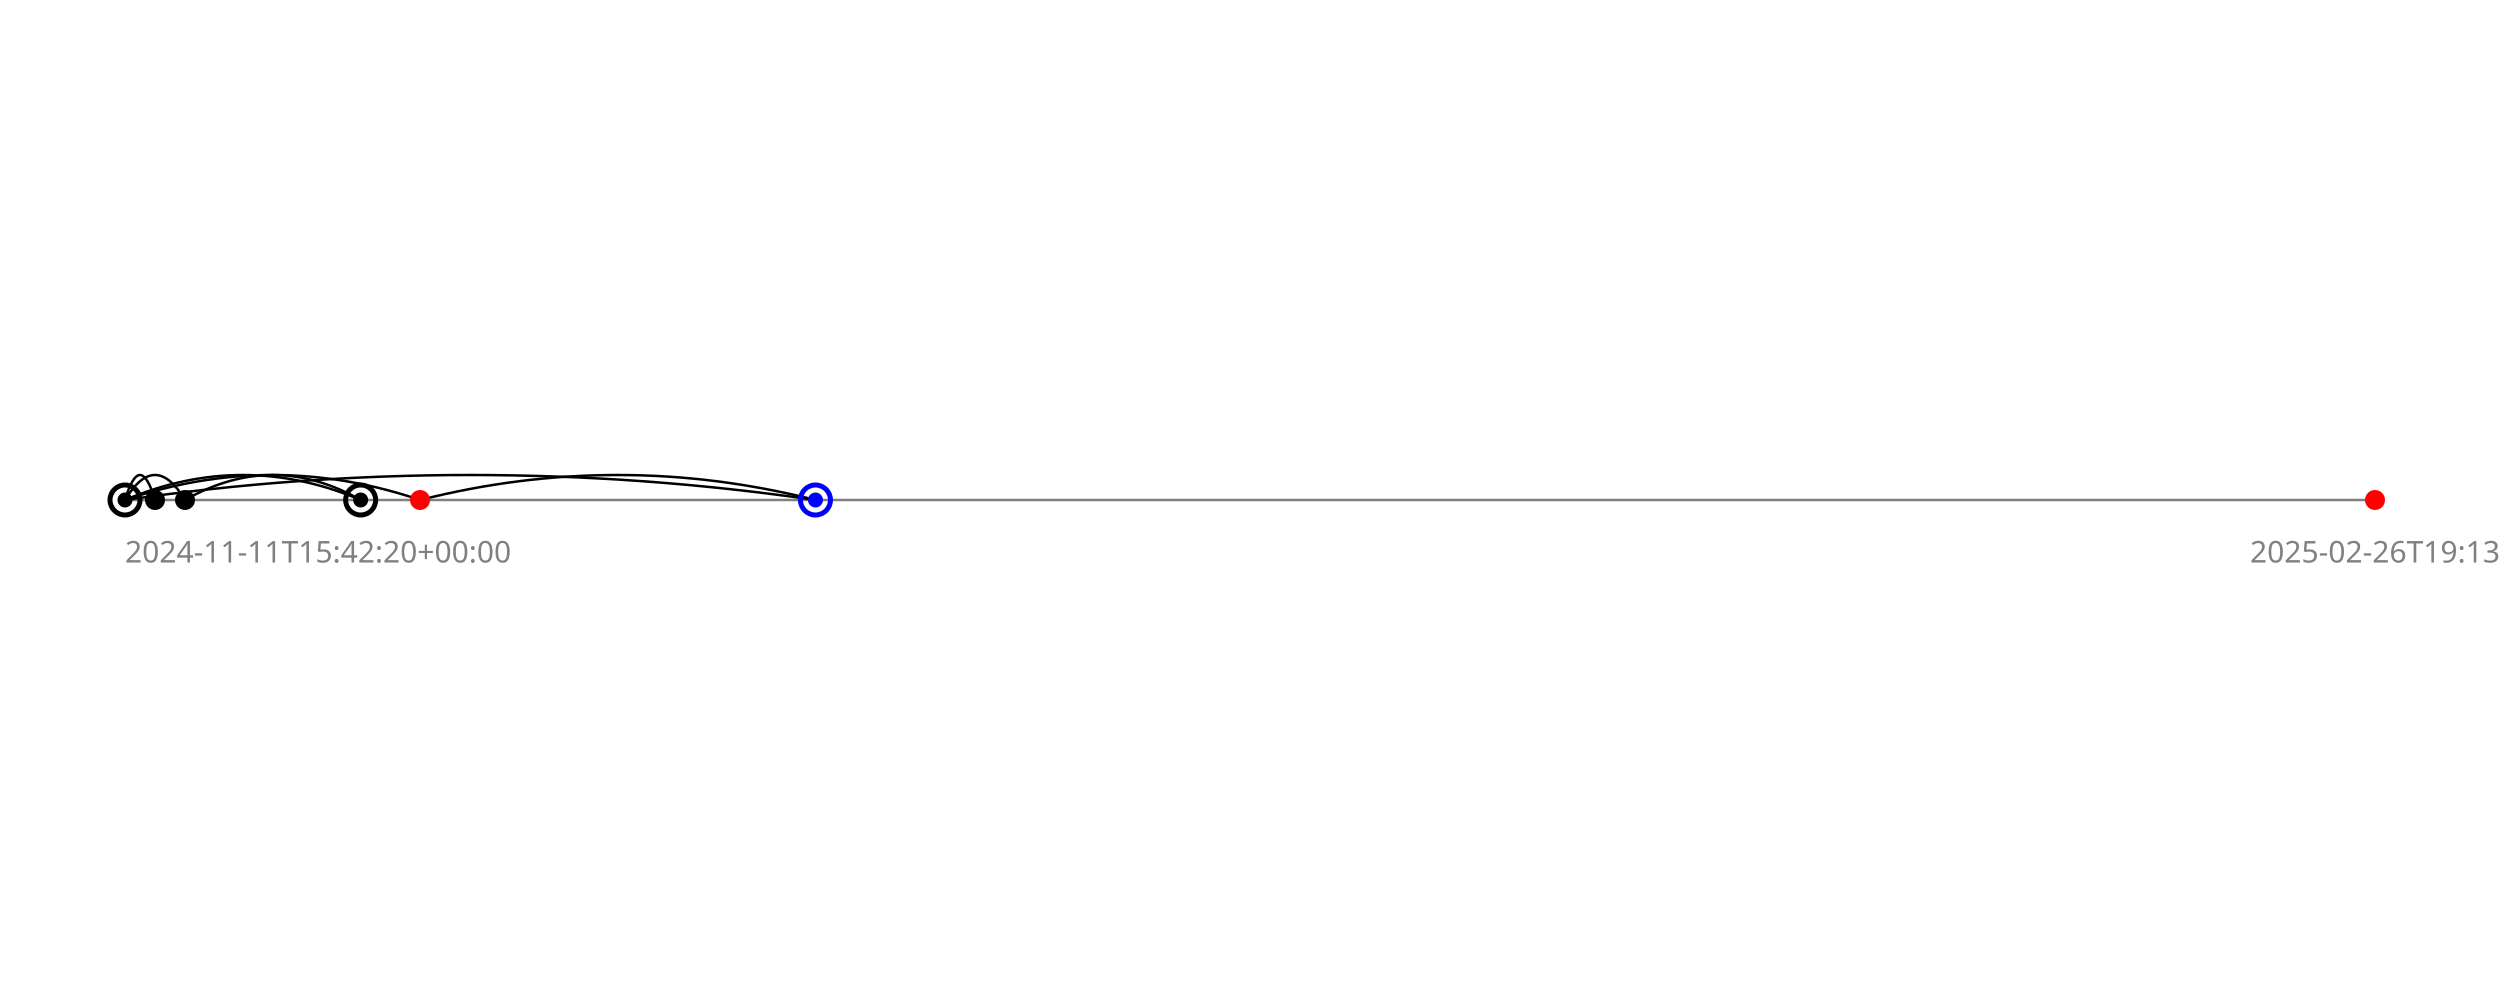
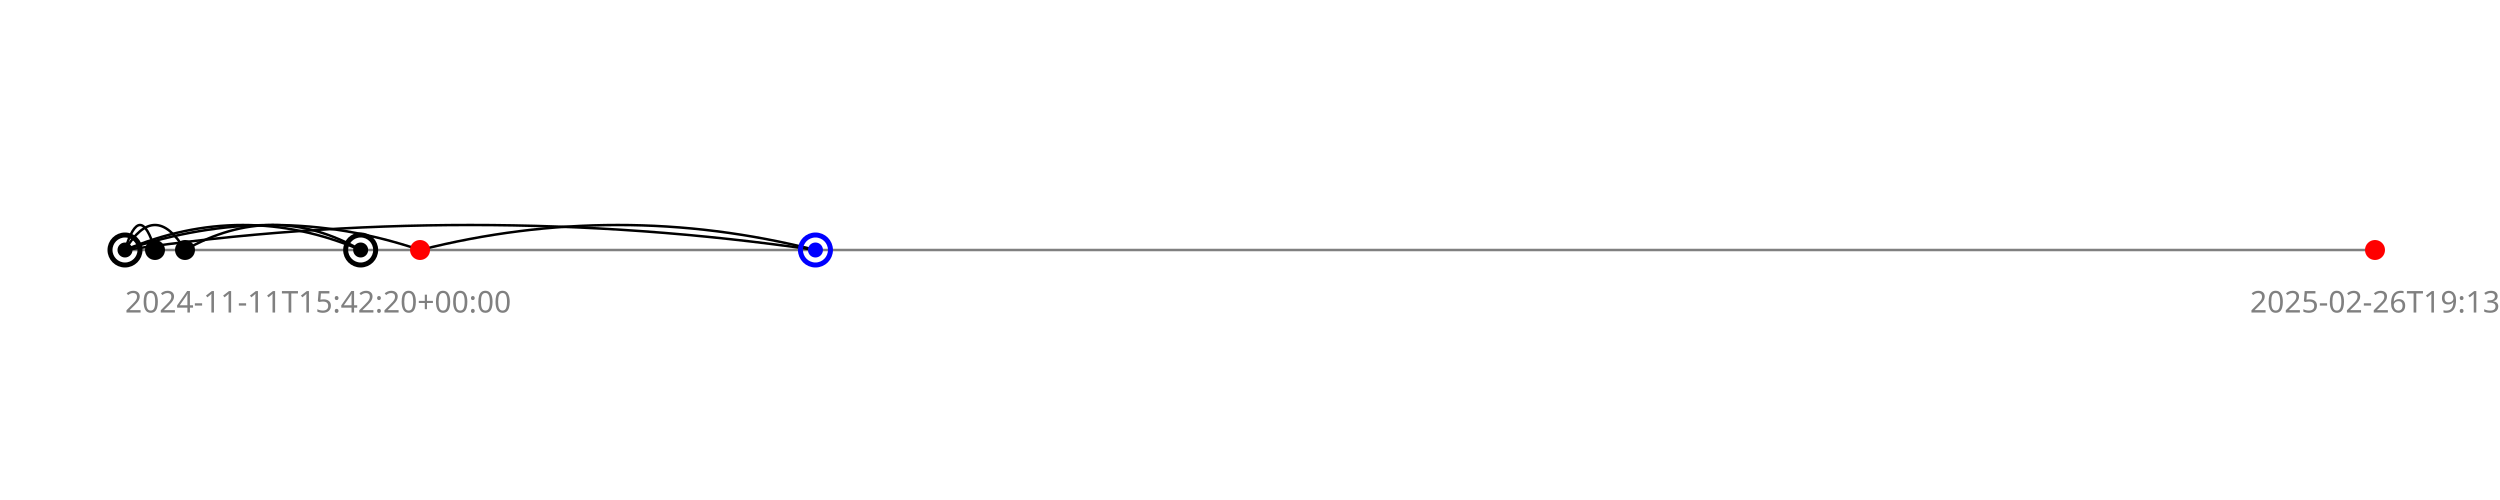
- <svg xmlns="http://www.w3.org/2000/svg" width="1000" height="400" style="background-color: white; font-family: sans-serif;">
-   <line x1="50" y1="200" x2="950" y2="200" stroke="gray" stroke-width="1" />
-   <path d="M 62.0 200 Q 56.0 180, 50.0 200" stroke="black" fill="none" marker-end="url(#arrowhead)" />
-   <path d="M 74.0 200 Q 62.0 180, 50.0 200" stroke="black" fill="none" marker-end="url(#arrowhead)" />
-   <path d="M 144.264 200 Q 97.132 180, 50.0 200" stroke="black" fill="none" marker-end="url(#arrowhead)" />
-   <path d="M 144.264 200 Q 109.132 180, 74.0 200" stroke="black" fill="none" marker-end="url(#arrowhead)" />
-   <path d="M 168.012 200 Q 109.006 180, 50.0 200" stroke="black" fill="none" marker-end="url(#arrowhead)" />
-   <path d="M 326.183 200 Q 247.097 180, 168.012 200" stroke="black" fill="none" marker-end="url(#arrowhead)" />
-   <path d="M 326.183 200 Q 188.091 180, 50.0 200" stroke="black" fill="none" marker-end="url(#arrowhead)" />
+ <svg xmlns="http://www.w3.org/2000/svg" width="1000" height="200" style="background-color: white; font-family: sans-serif;">
+   <line x1="50" y1="100" x2="950" y2="100" stroke="gray" stroke-width="1" />
+   <path d="M 62.0 100 Q 56.0 80, 50.0 100" stroke="black" fill="none" marker-end="url(#arrowhead)" />
+   <path d="M 74.0 100 Q 62.0 80, 50.0 100" stroke="black" fill="none" marker-end="url(#arrowhead)" />
+   <path d="M 144.264 100 Q 97.132 80, 50.0 100" stroke="black" fill="none" marker-end="url(#arrowhead)" />
+   <path d="M 144.264 100 Q 109.132 80, 74.0 100" stroke="black" fill="none" marker-end="url(#arrowhead)" />
+   <path d="M 168.012 100 Q 109.006 80, 50.0 100" stroke="black" fill="none" marker-end="url(#arrowhead)" />
+   <path d="M 326.183 100 Q 247.097 80, 168.012 100" stroke="black" fill="none" marker-end="url(#arrowhead)" />
+   <path d="M 326.183 100 Q 188.091 80, 50.0 100" stroke="black" fill="none" marker-end="url(#arrowhead)" />
  <defs>
    <marker id="arrowhead" markerWidth="5" markerHeight="5" refX="2" refY="2" orient="auto" fill="black">
      <path d="M0,0 L0,4 L4,2 z" />
    </marker>
  </defs>
-   <circle cx="50.0" cy="200" r="6" fill="none" stroke="black" stroke-width="2" />
-   <circle cx="50.0" cy="200" r="3" fill="black" />
-   <circle cx="62.0" cy="200" r="4" fill="black" />
-   <circle cx="74.0" cy="200" r="4" fill="black" />
-   <circle cx="144.264" cy="200" r="6" fill="none" stroke="black" stroke-width="2" />
-   <circle cx="144.264" cy="200" r="3" fill="black" />
-   <circle cx="168.012" cy="200" r="4" fill="red" />
-   <circle cx="326.183" cy="200" r="6" fill="none" stroke="blue" stroke-width="2" />
-   <circle cx="326.183" cy="200" r="3" fill="blue" />
-   <circle cx="950.0" cy="200" r="4" fill="red" />
-   <text x="50" y="225" fill="gray" style="font-size:12px;">2024-11-11T15:42:20+00:00</text>
-   <text x="900" y="225" fill="gray" style="font-size:12px;">2025-02-26T19:13:30+00:00</text>
+   <circle cx="50.0" cy="100" r="6" fill="none" stroke="black" stroke-width="2" />
+   <circle cx="50.0" cy="100" r="3" fill="black" />
+   <circle cx="62.0" cy="100" r="4" fill="black" />
+   <circle cx="74.0" cy="100" r="4" fill="black" />
+   <circle cx="144.264" cy="100" r="6" fill="none" stroke="black" stroke-width="2" />
+   <circle cx="144.264" cy="100" r="3" fill="black" />
+   <circle cx="168.012" cy="100" r="4" fill="red" />
+   <circle cx="326.183" cy="100" r="6" fill="none" stroke="blue" stroke-width="2" />
+   <circle cx="326.183" cy="100" r="3" fill="blue" />
+   <circle cx="950.0" cy="100" r="4" fill="red" />
+   <text x="50" y="125" fill="gray" style="font-size:12px;">2024-11-11T15:42:20+00:00</text>
+   <text x="900" y="125" fill="gray" style="font-size:12px;">2025-02-26T19:13:30+00:00</text>
</svg>
